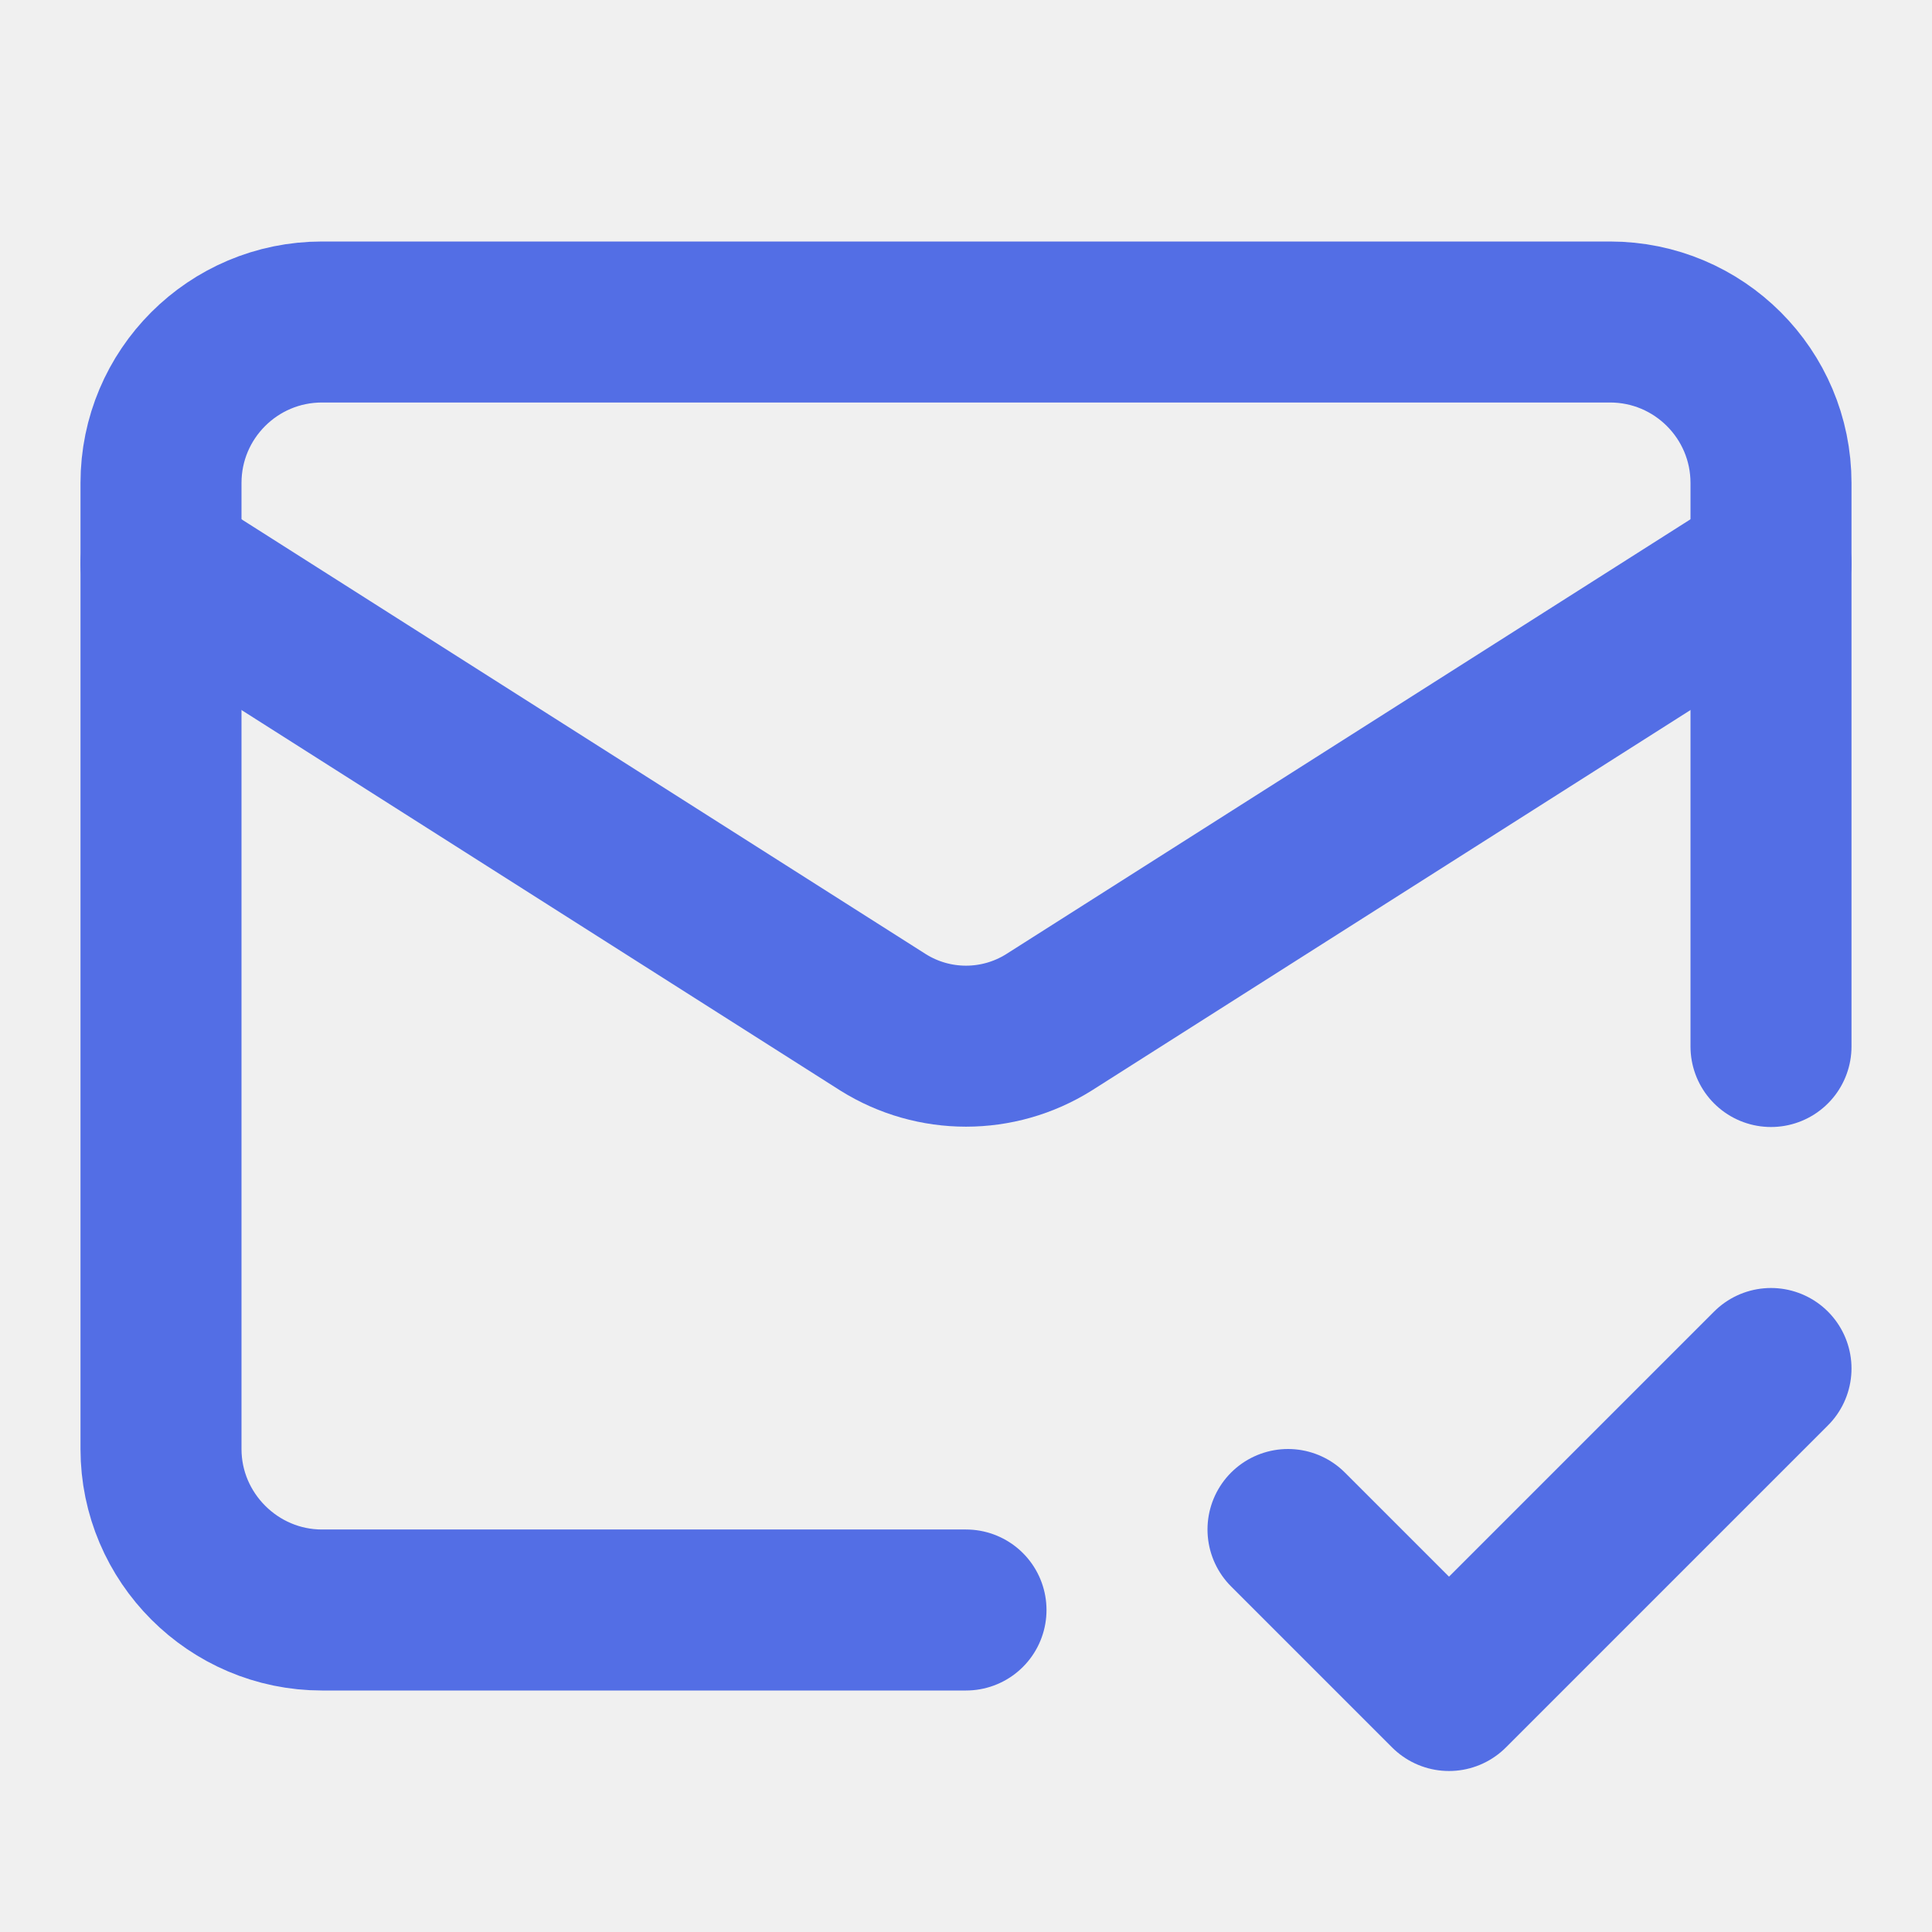
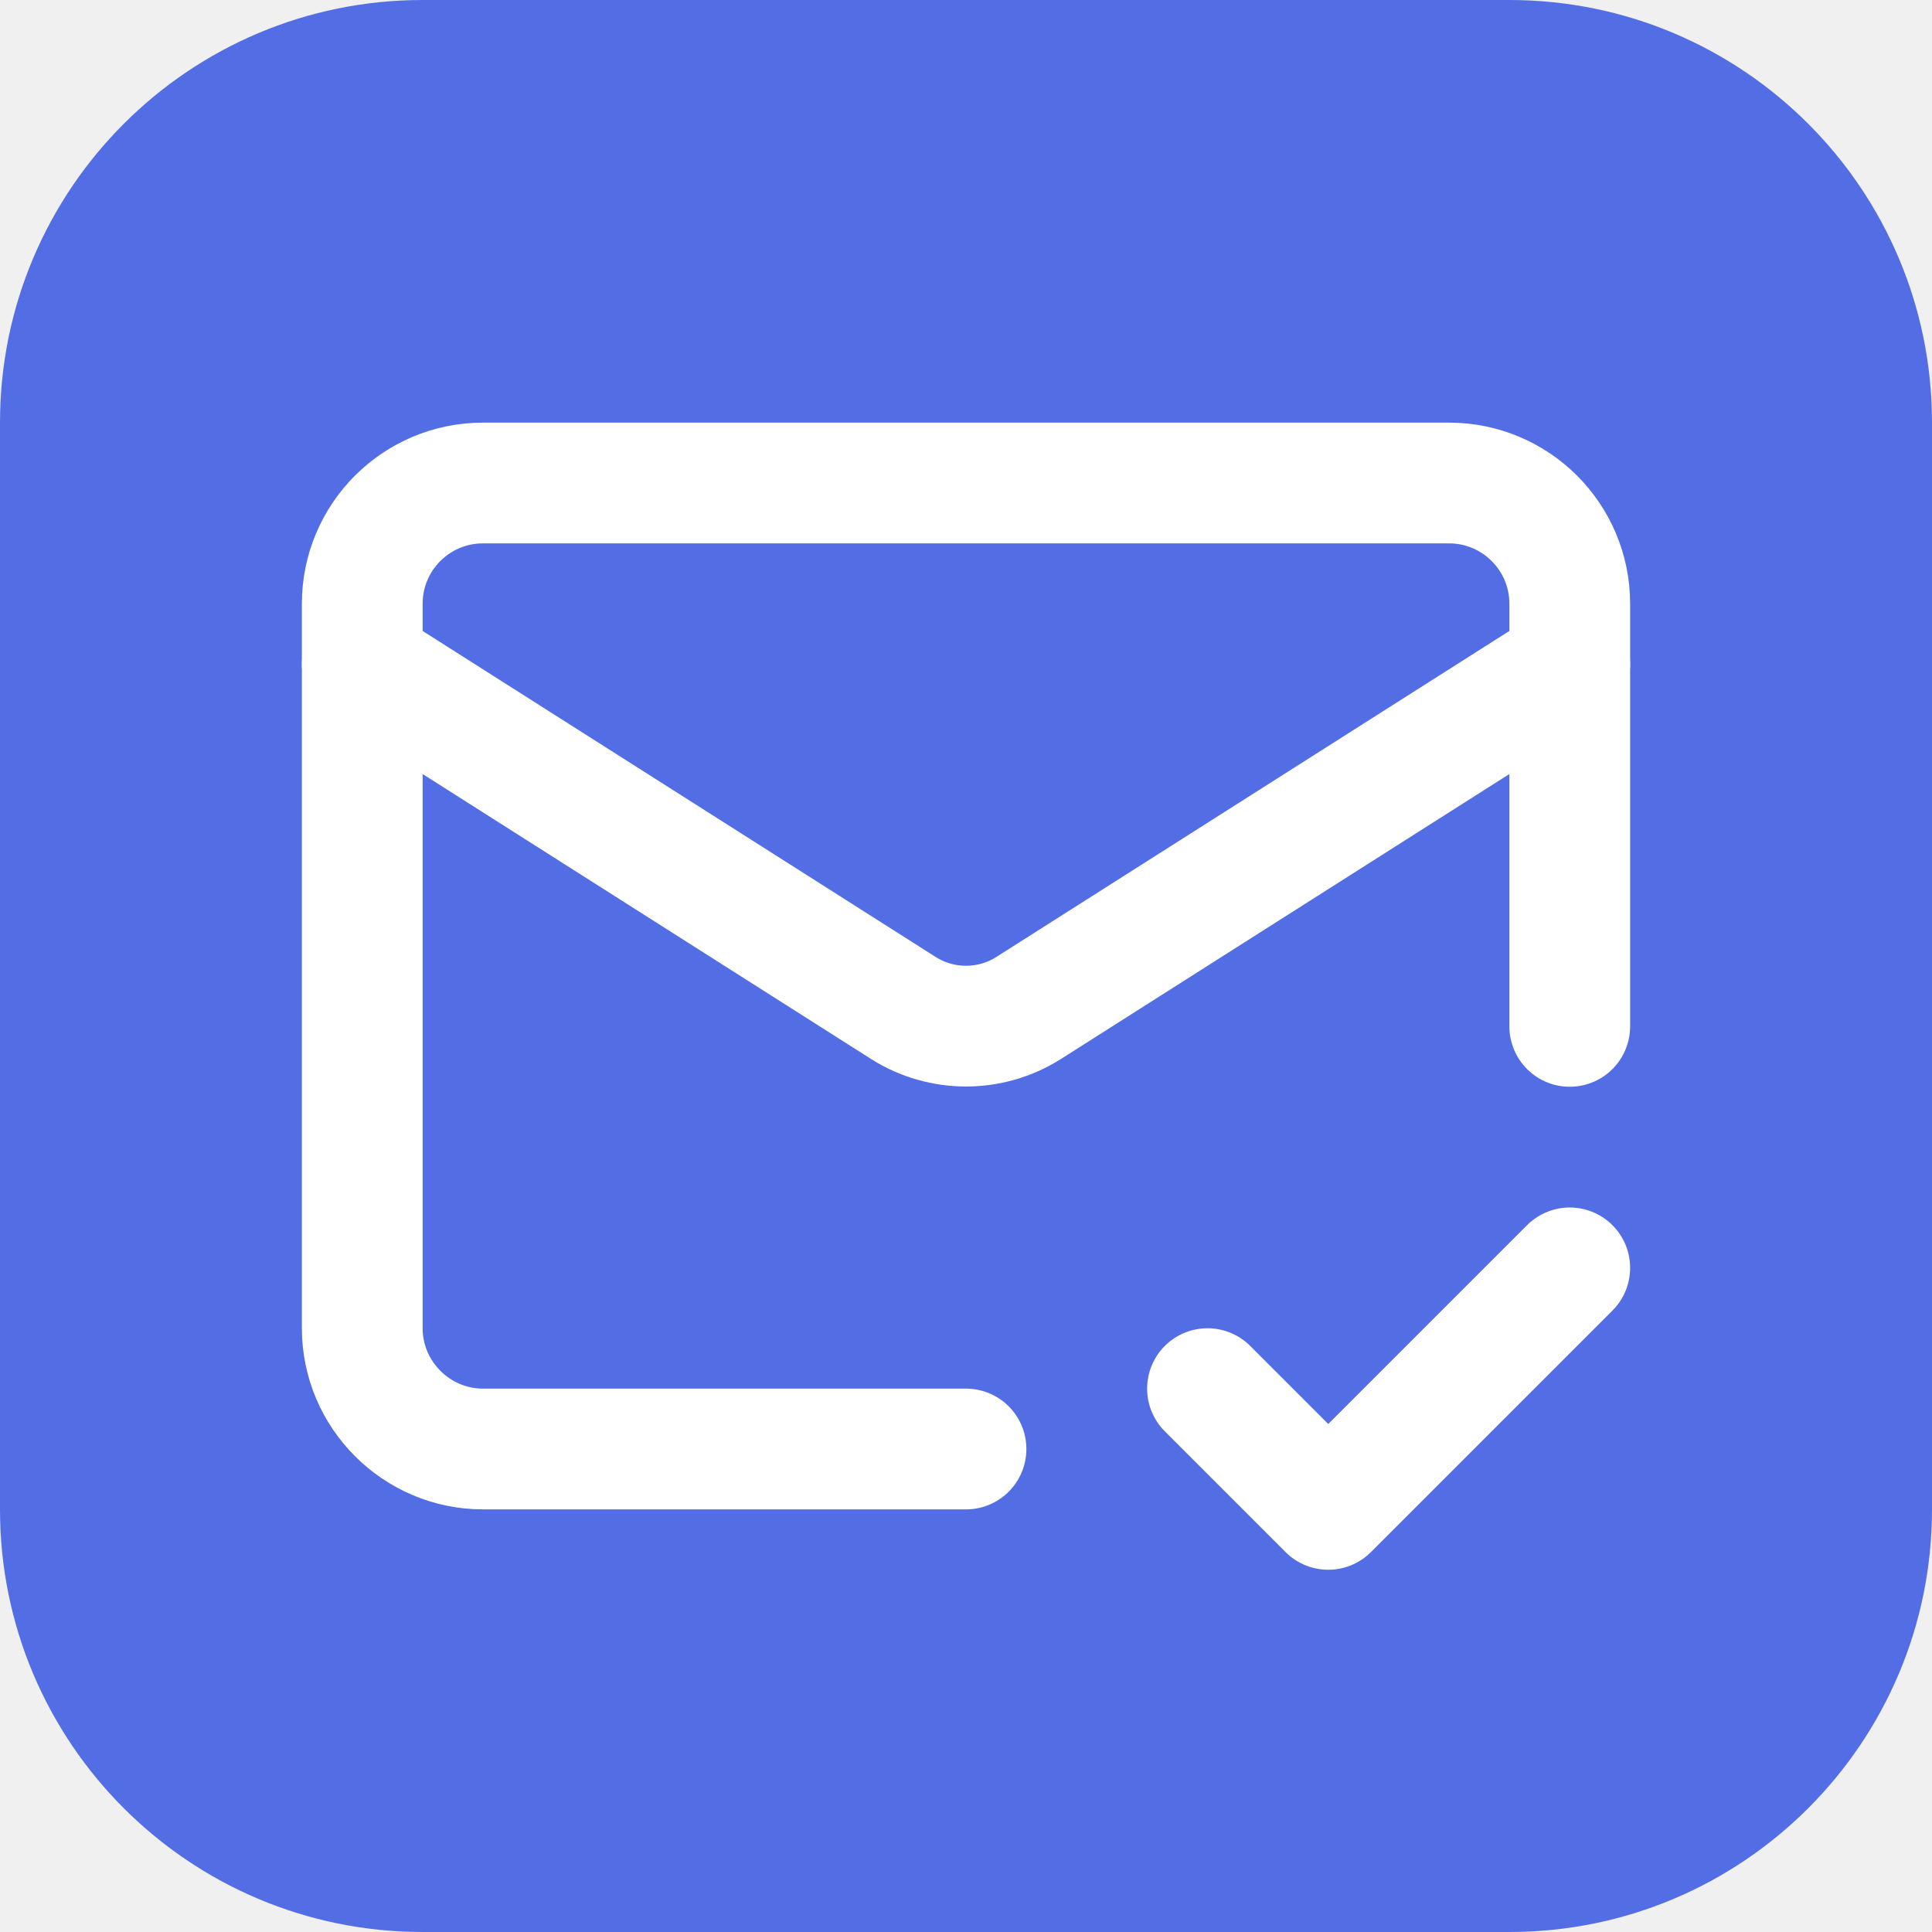
- <svg xmlns="http://www.w3.org/2000/svg" class="lucide lucide-mail-check" width="24" height="24" viewBox="0 0 24 24" fill="none" stroke="#536ee5" stroke-width="2" stroke-linecap="round" stroke-linejoin="round">
-   <path d="M22 13V6a2 2 0 0 0-2-2H4a2 2 0 0 0-2 2v12c0 1.1.9 2 2 2h8" />
-   <path d="m22 7-8.97 5.7a1.94 1.94 0 0 1-2.06 0L2 7" />
-   <path d="m16 19 2 2 4-4" />
+ <svg xmlns="http://www.w3.org/2000/svg" viewBox="0 0 32 32">
+   <rect width="32" height="32" rx="7" fill="#536ee5" />
+   <g transform="translate(4 4)" fill="none" stroke="#fff" stroke-width="2" stroke-linecap="round" stroke-linejoin="round">
+     <path d="M22 13V6a2 2 0 0 0-2-2H4a2 2 0 0 0-2 2v12c0 1.1.9 2 2 2h8" />
+     <path d="m22 7-8.97 5.7a1.94 1.94 0 0 1-2.06 0L2 7" />
+     <path d="m16 19 2 2 4-4" />
+   </g>
</svg>
